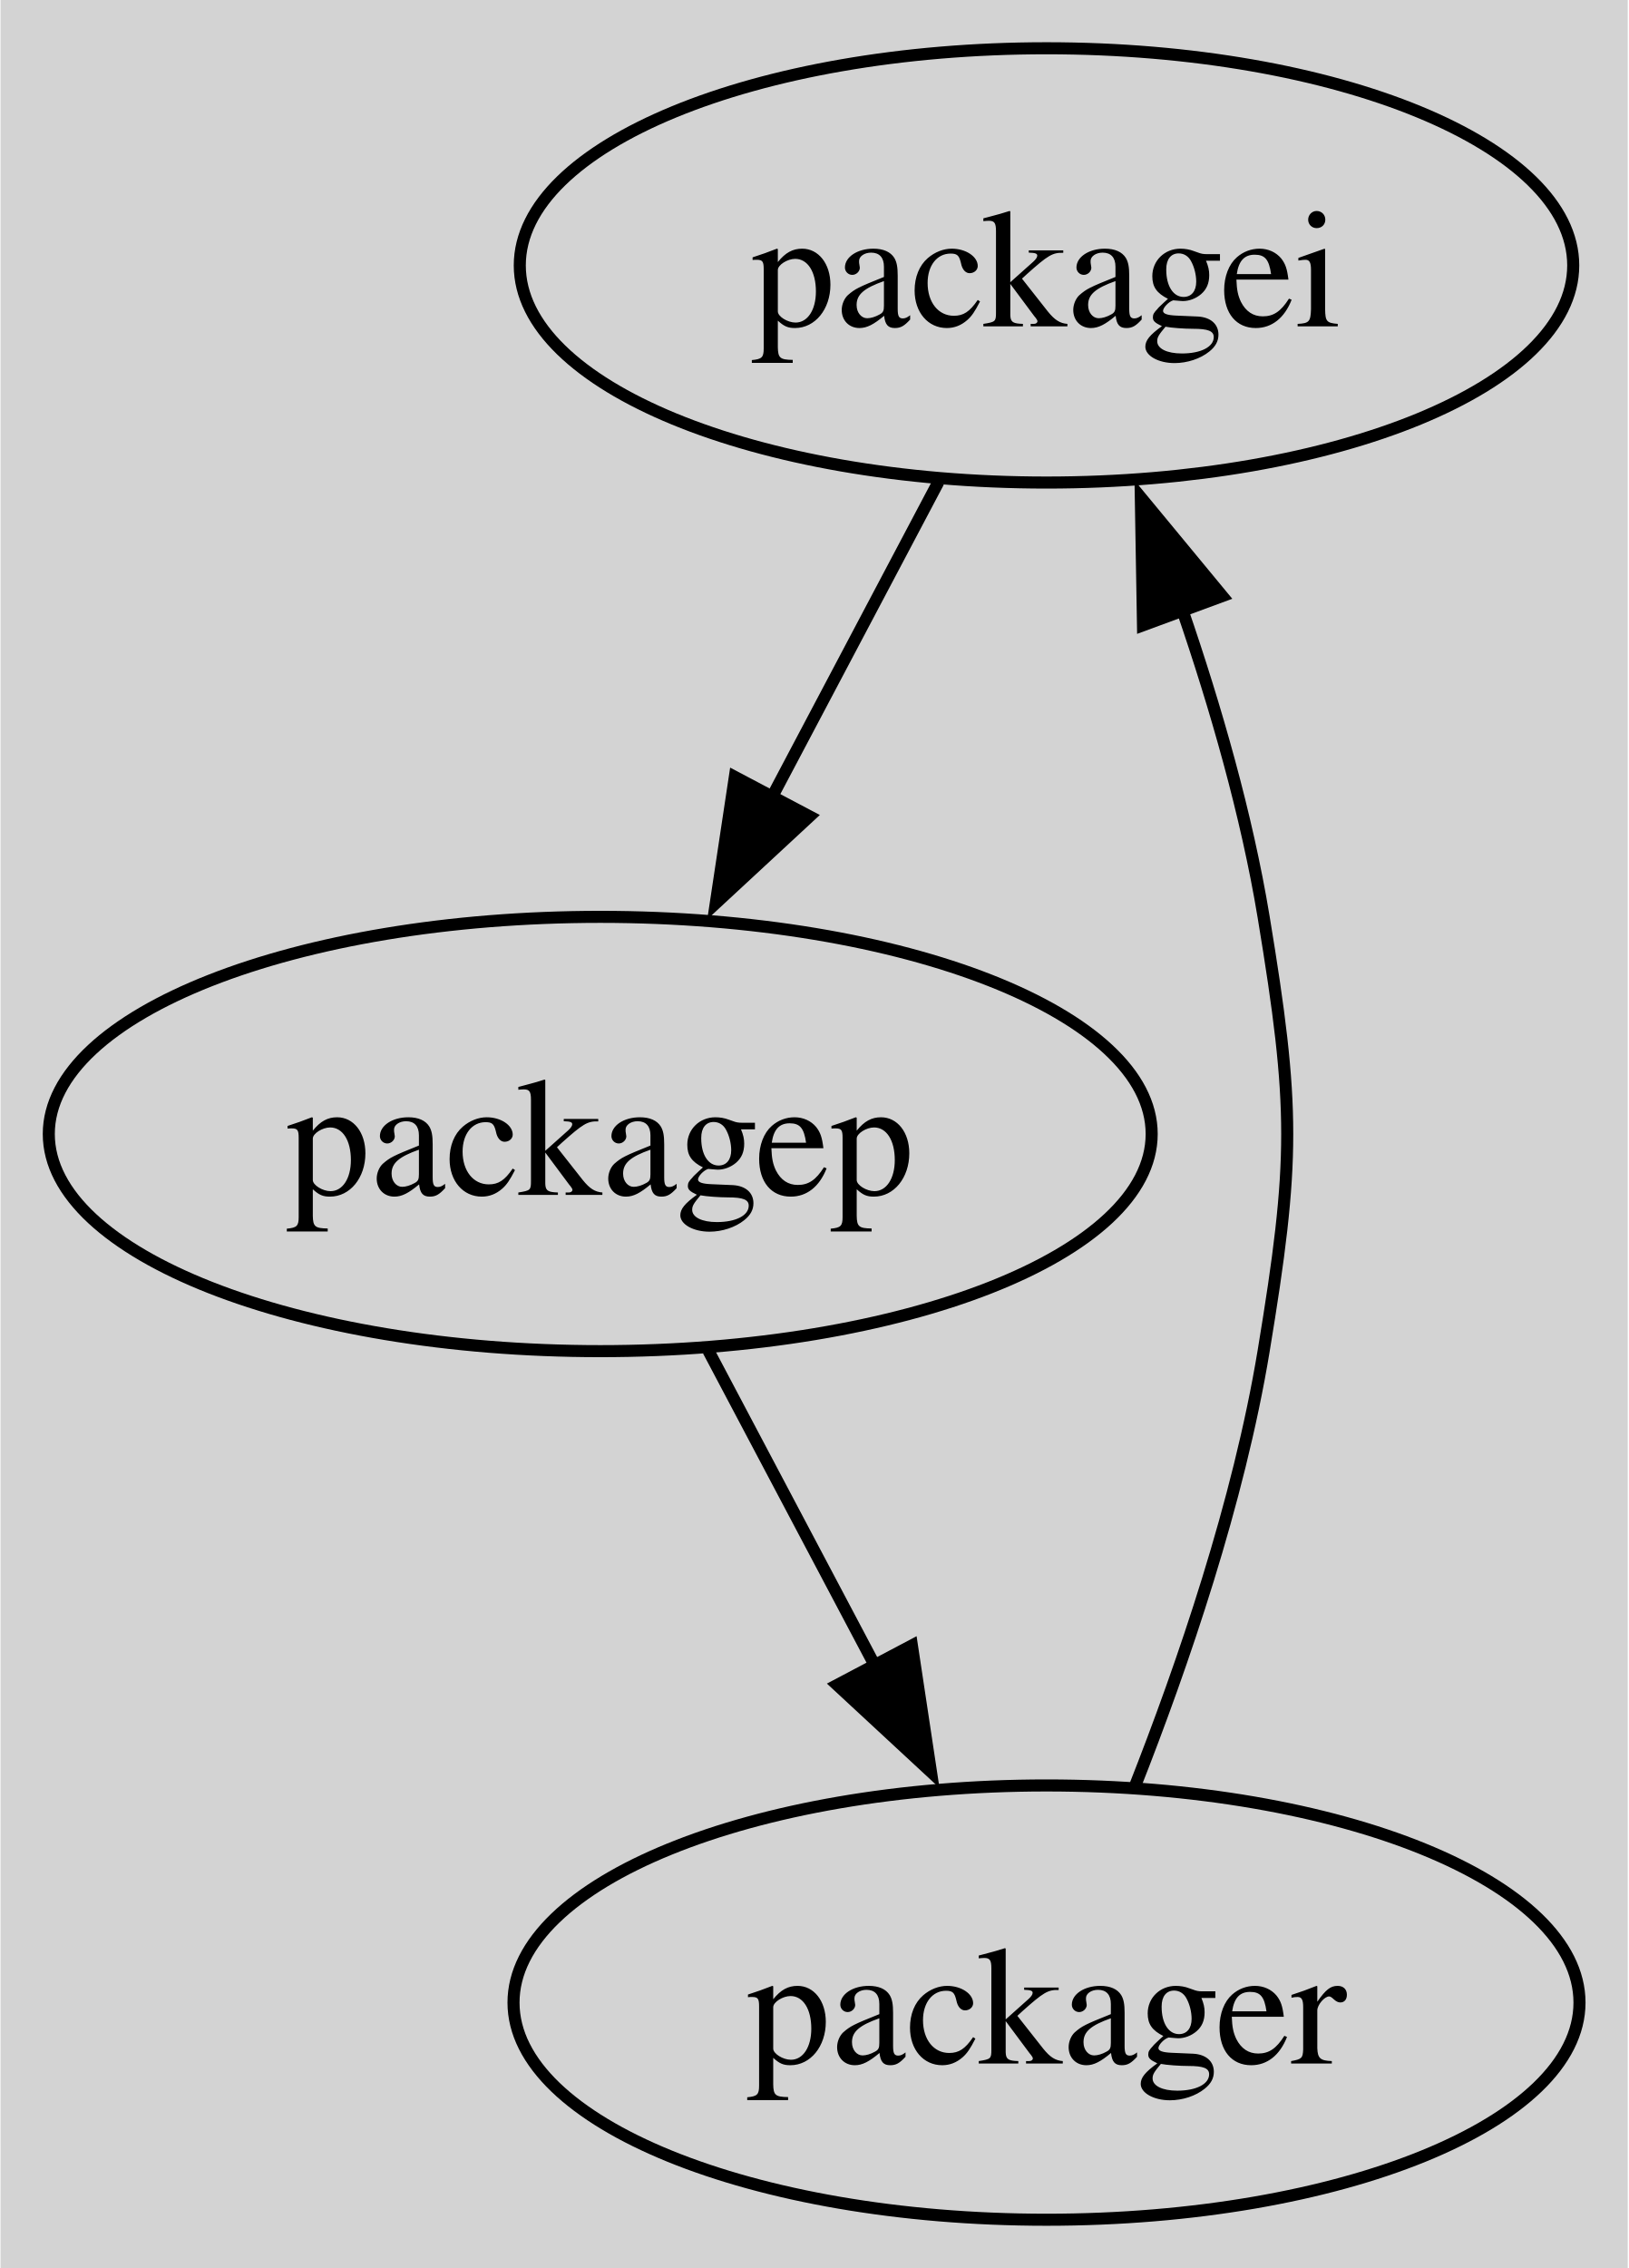
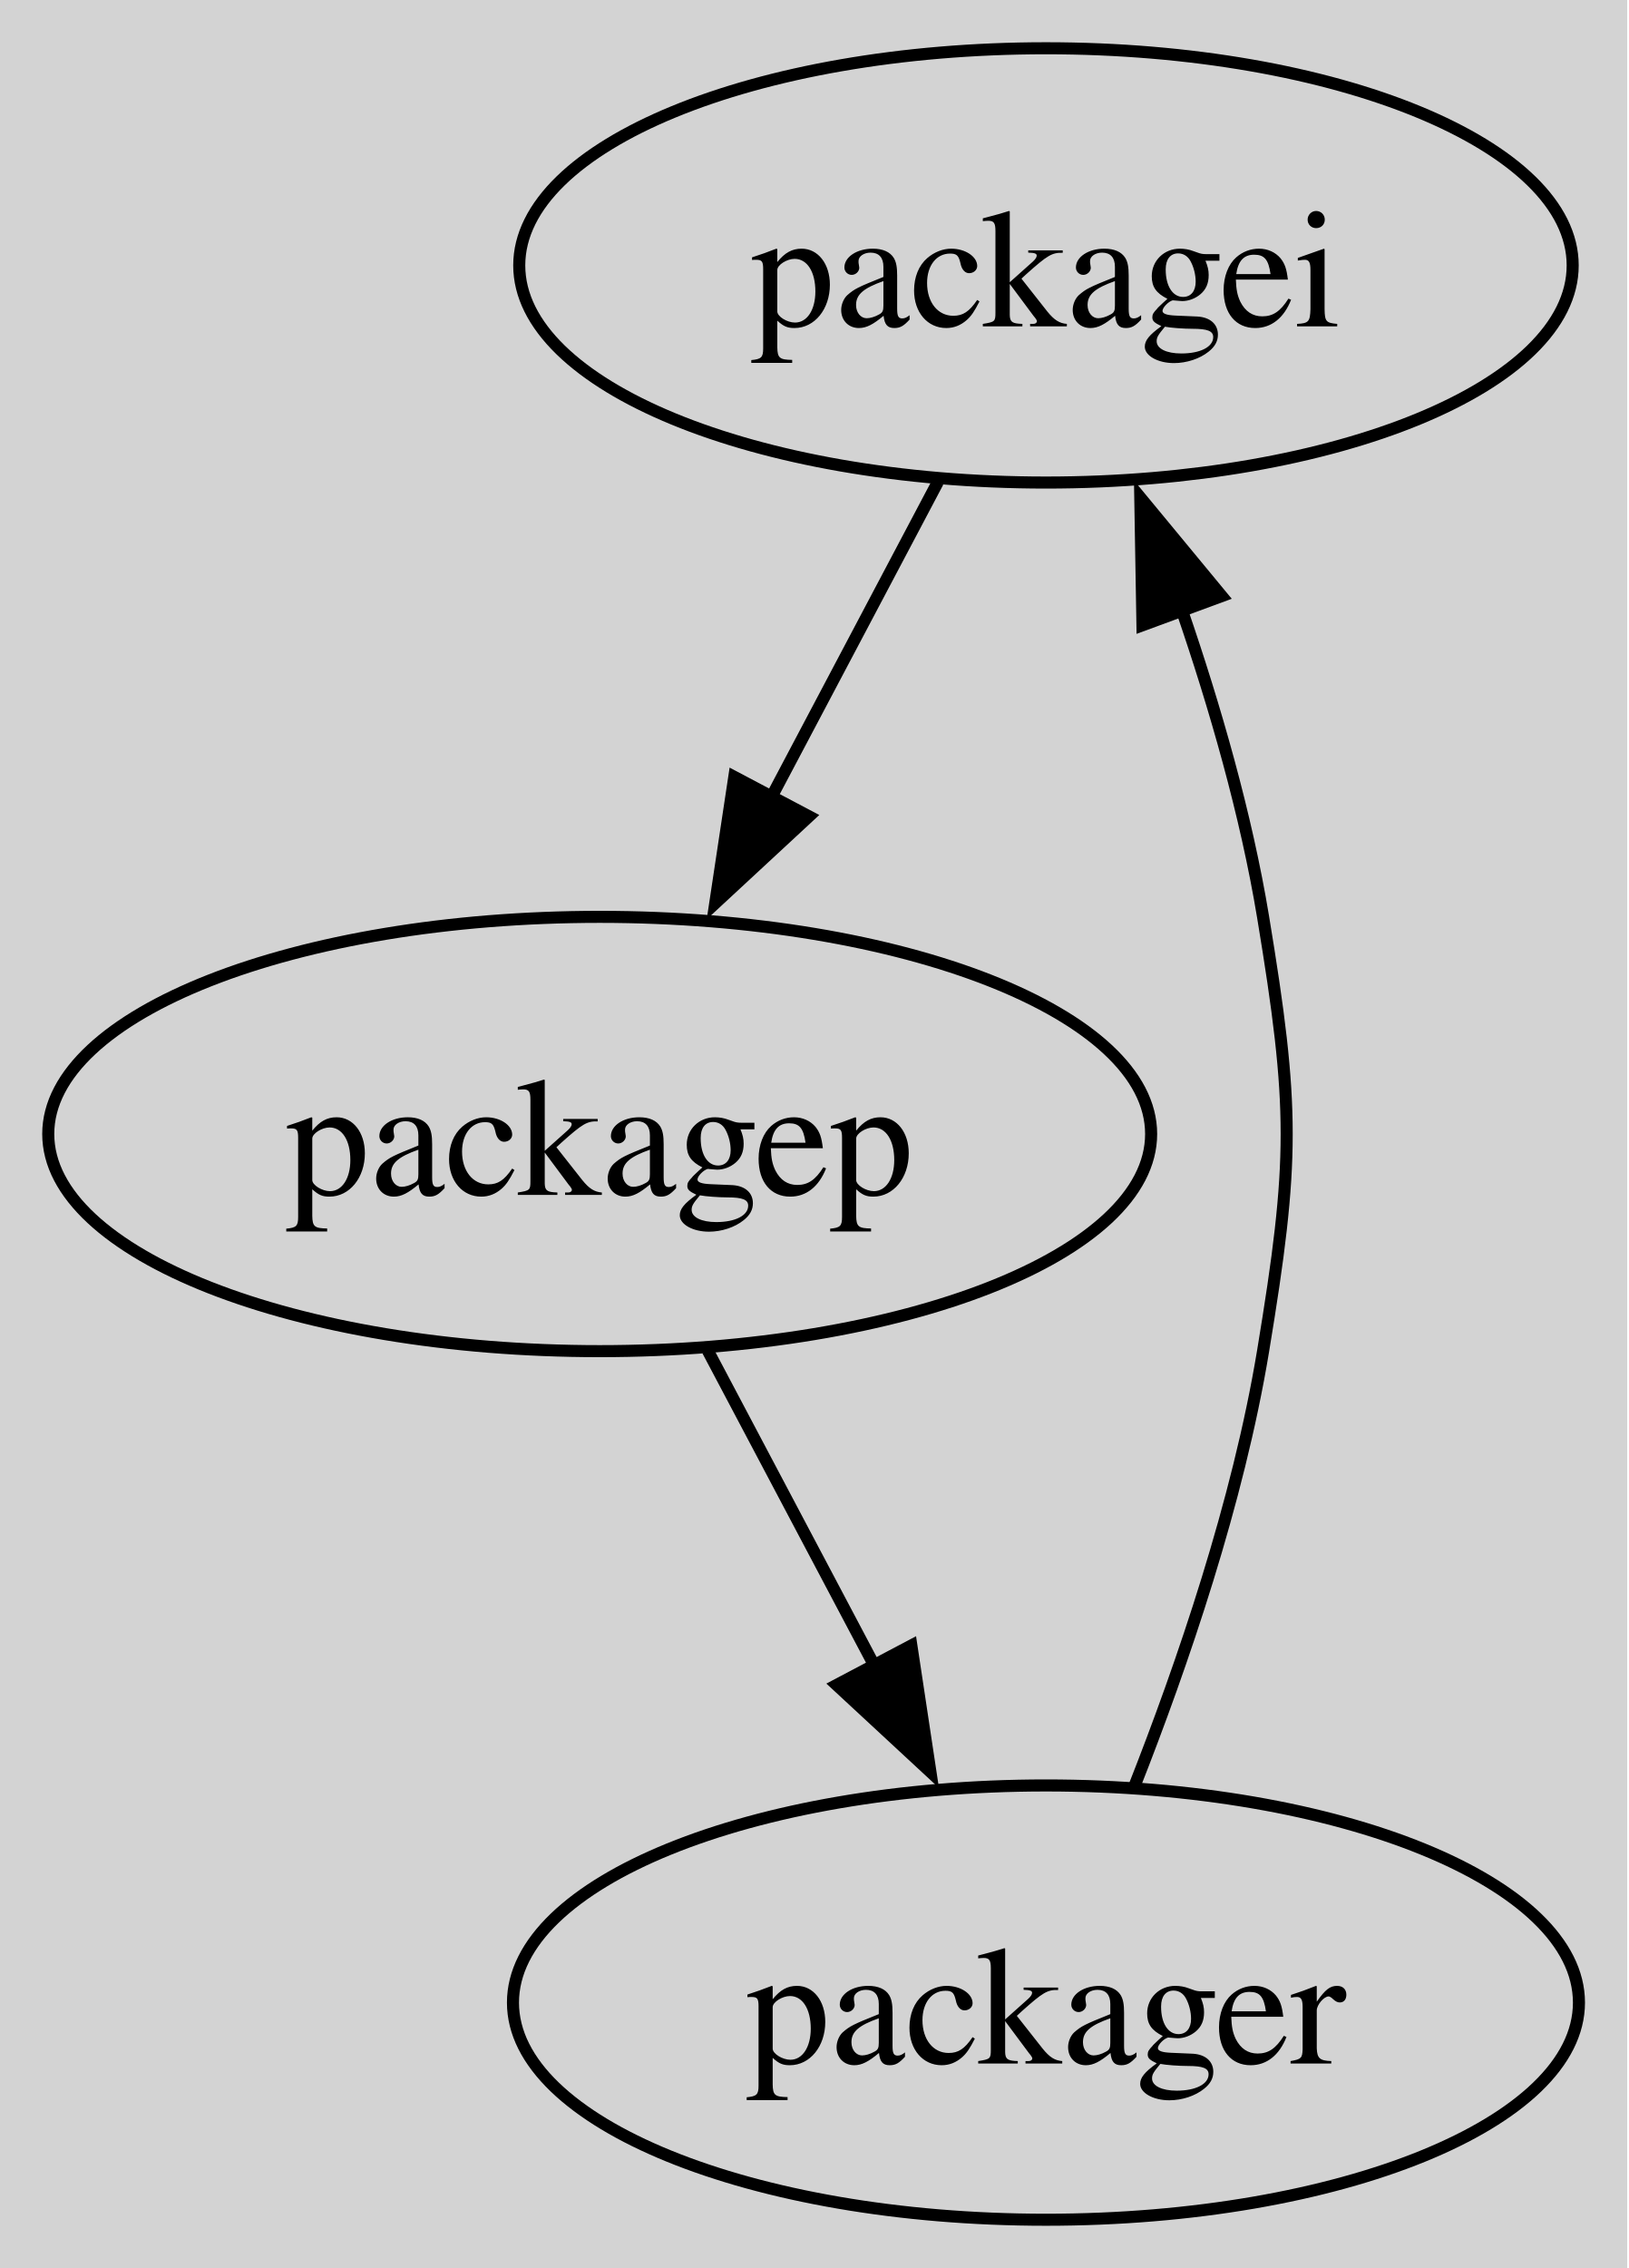
- <svg xmlns="http://www.w3.org/2000/svg" width="135pt" height="188pt" viewBox="0.00 0.00 134.91 188.00">
+ <svg xmlns="http://www.w3.org/2000/svg" width="135pt" height="188pt" viewBox="0.00 0.00 135.00 188.00">
  <g id="graph0" class="graph" transform="scale(1 1) rotate(0) translate(4 184)">
    <polygon fill="lightgray" stroke="none" points="-4,4 -4,-184 130.91,-184 130.91,4 -4,4" />
    <g id="node1" class="node">
      <ellipse fill="none" stroke="black" cx="82.72" cy="-162" rx="43.67" ry="18" />
-       <text text-anchor="middle" x="82.72" y="-156.95" font-family="Times,serif" font-size="14.00">packagei</text>
+       <text xml:space="preserve" text-anchor="middle" x="82.72" y="-156.95" font-family="Times,serif" font-size="14.00">packagei</text>
    </g>
    <g id="node2" class="node">
      <ellipse fill="none" stroke="black" cx="45.72" cy="-90" rx="45.72" ry="18" />
-       <text text-anchor="middle" x="45.72" y="-84.95" font-family="Times,serif" font-size="14.00">packagep</text>
+       <text xml:space="preserve" text-anchor="middle" x="45.72" y="-84.95" font-family="Times,serif" font-size="14.00">packagep</text>
    </g>
    <g id="edge1" class="edge">
      <path fill="none" stroke="black" d="M73.76,-144.05C69.58,-136.14 64.51,-126.54 59.83,-117.69" />
      <polygon fill="black" stroke="black" points="63.07,-116.33 55.3,-109.13 56.88,-119.6 63.07,-116.33" />
    </g>
    <g id="node3" class="node">
      <ellipse fill="none" stroke="black" cx="82.72" cy="-18" rx="44.19" ry="18" />
-       <text text-anchor="middle" x="82.72" y="-12.95" font-family="Times,serif" font-size="14.00">packager</text>
+       <text xml:space="preserve" text-anchor="middle" x="82.72" y="-12.95" font-family="Times,serif" font-size="14.00">packager</text>
    </g>
    <g id="edge2" class="edge">
      <path fill="none" stroke="black" d="M54.68,-72.05C58.86,-64.14 63.94,-54.54 68.62,-45.69" />
      <polygon fill="black" stroke="black" points="71.56,-47.6 73.14,-37.13 65.37,-44.33 71.56,-47.6" />
    </g>
    <g id="edge3" class="edge">
      <path fill="none" stroke="black" d="M90.01,-35.82C94.05,-46.06 98.66,-59.54 100.72,-72 103.33,-87.79 103.33,-92.21 100.72,-108 99.32,-116.47 96.74,-125.41 93.97,-133.48" />
      <polygon fill="black" stroke="black" points="90.72,-132.17 90.54,-142.76 97.29,-134.59 90.72,-132.17" />
    </g>
  </g>
</svg>
